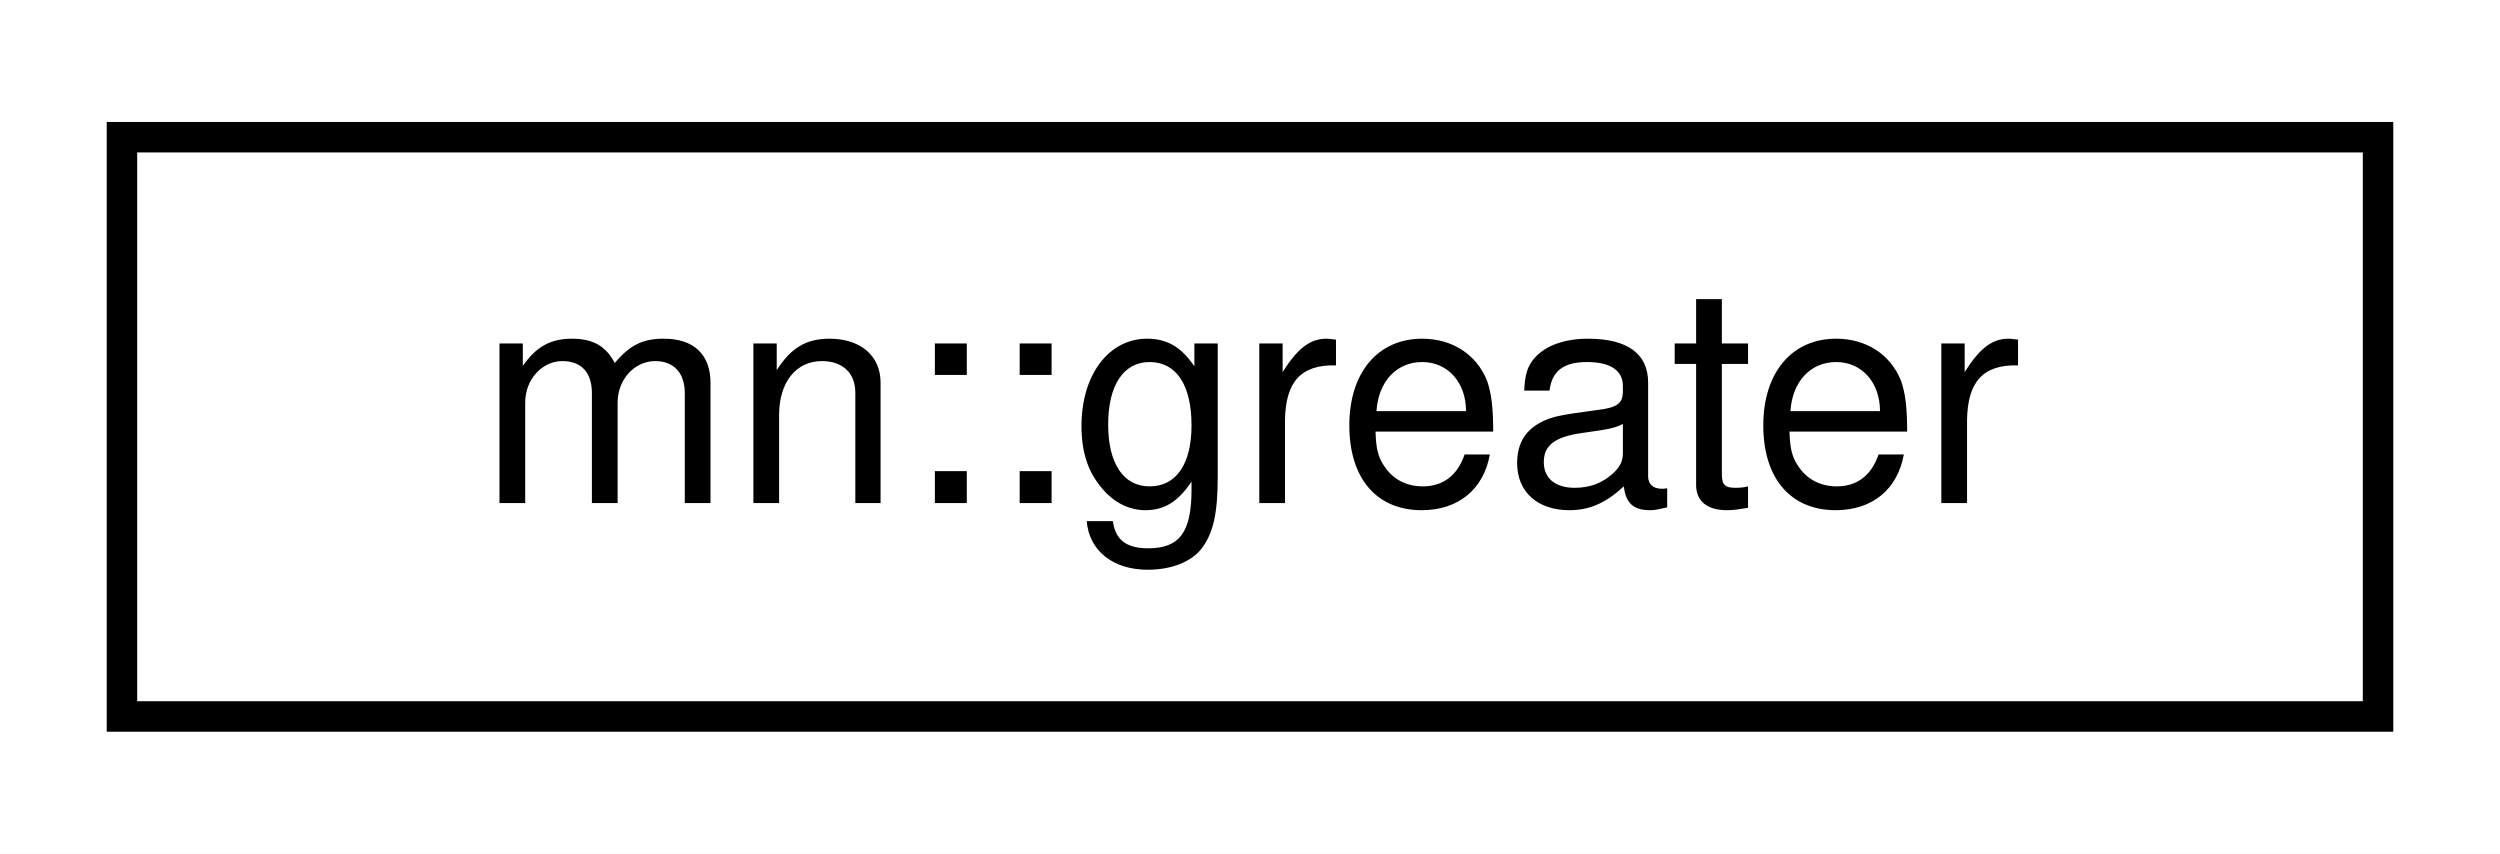
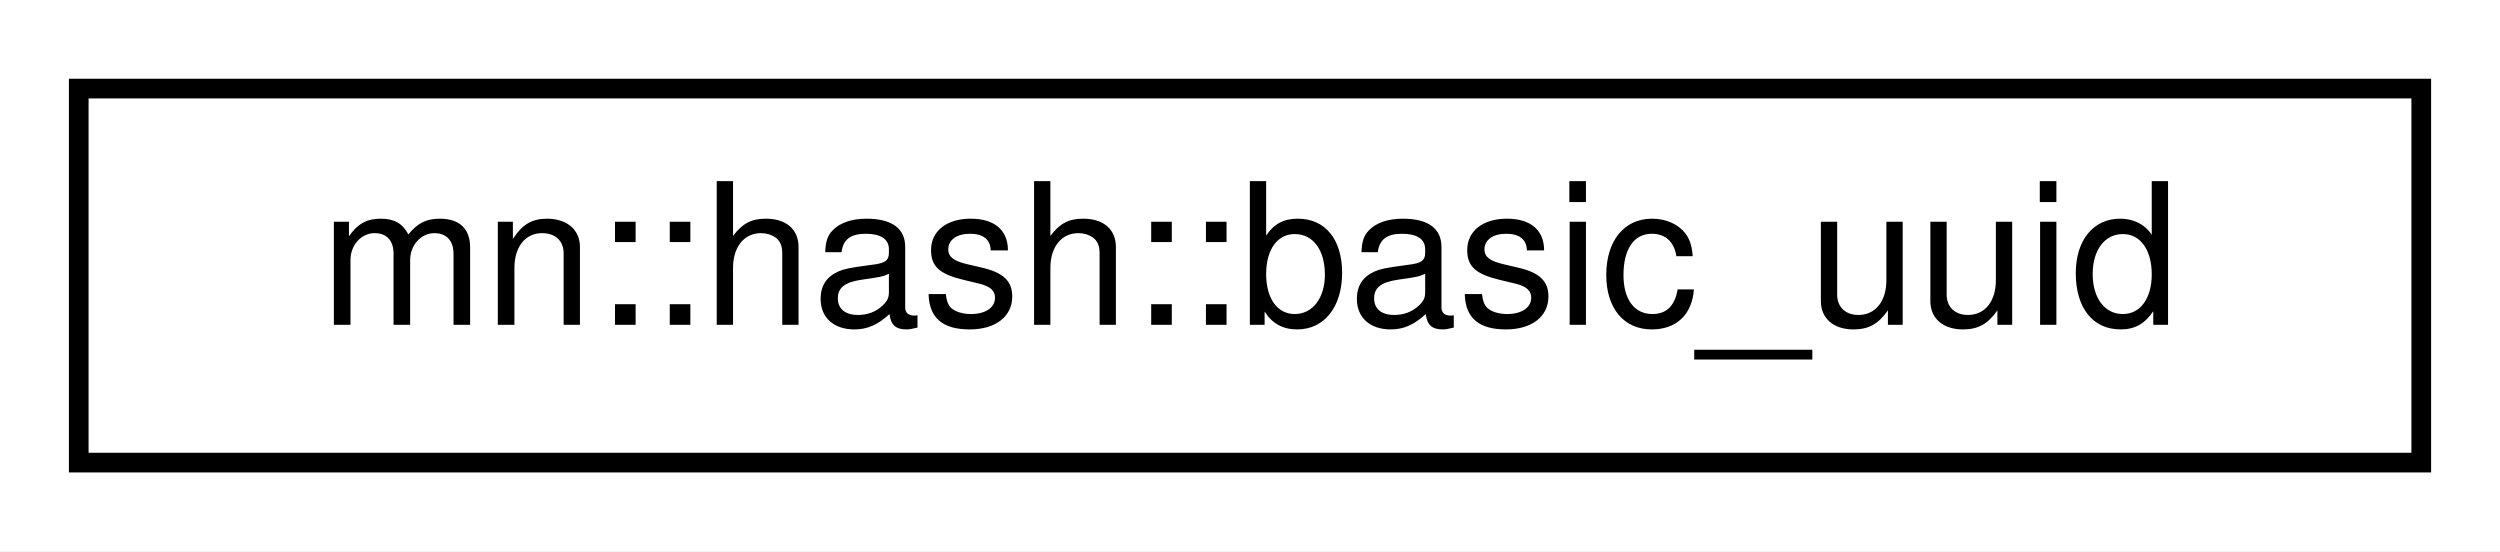
- <svg xmlns="http://www.w3.org/2000/svg" xmlns:xlink="http://www.w3.org/1999/xlink" width="82pt" height="28pt" viewBox="0.00 0.00 82.00 28.00">
+ <svg xmlns="http://www.w3.org/2000/svg" xmlns:xlink="http://www.w3.org/1999/xlink" width="127pt" height="28pt" viewBox="0.00 0.00 127.00 28.00">
  <g id="graph0" class="graph" transform="scale(1 1) rotate(0) translate(4 24)">
-     <polygon fill="white" stroke="transparent" points="-4,4 -4,-24 78,-24 78,4 -4,4" />
+     <polygon fill="white" stroke="transparent" points="-4,4 -4,-24 123,-24 123,4 -4,4" />
    <g id="node1" class="node">
      <g id="a_node1">
-         <a xlink:href="structmn_1_1greater.html" target="_top" xlink:title=" ">
-           <polygon fill="white" stroke="black" points="0,-0.5 0,-19.5 74,-19.5 74,-0.5 0,-0.5" />
-           <text text-anchor="middle" x="37" y="-7.5" font-family="Helvetica,sans-Serif" font-size="10.00">mn::greater</text>
+         <a xlink:href="classmn_1_1hash_1_1basic__uuid.html" target="_top" xlink:title="This class represent a GUID/UUID. Each instance acts as a wrapper around a 16 byte value that can be ...">
+           <polygon fill="white" stroke="black" points="0,-0.5 0,-19.5 119,-19.5 119,-0.5 0,-0.5" />
+           <text text-anchor="middle" x="59.5" y="-7.5" font-family="Helvetica,sans-Serif" font-size="10.00">mn::hash::basic_uuid</text>
        </a>
      </g>
    </g>
  </g>
</svg>
